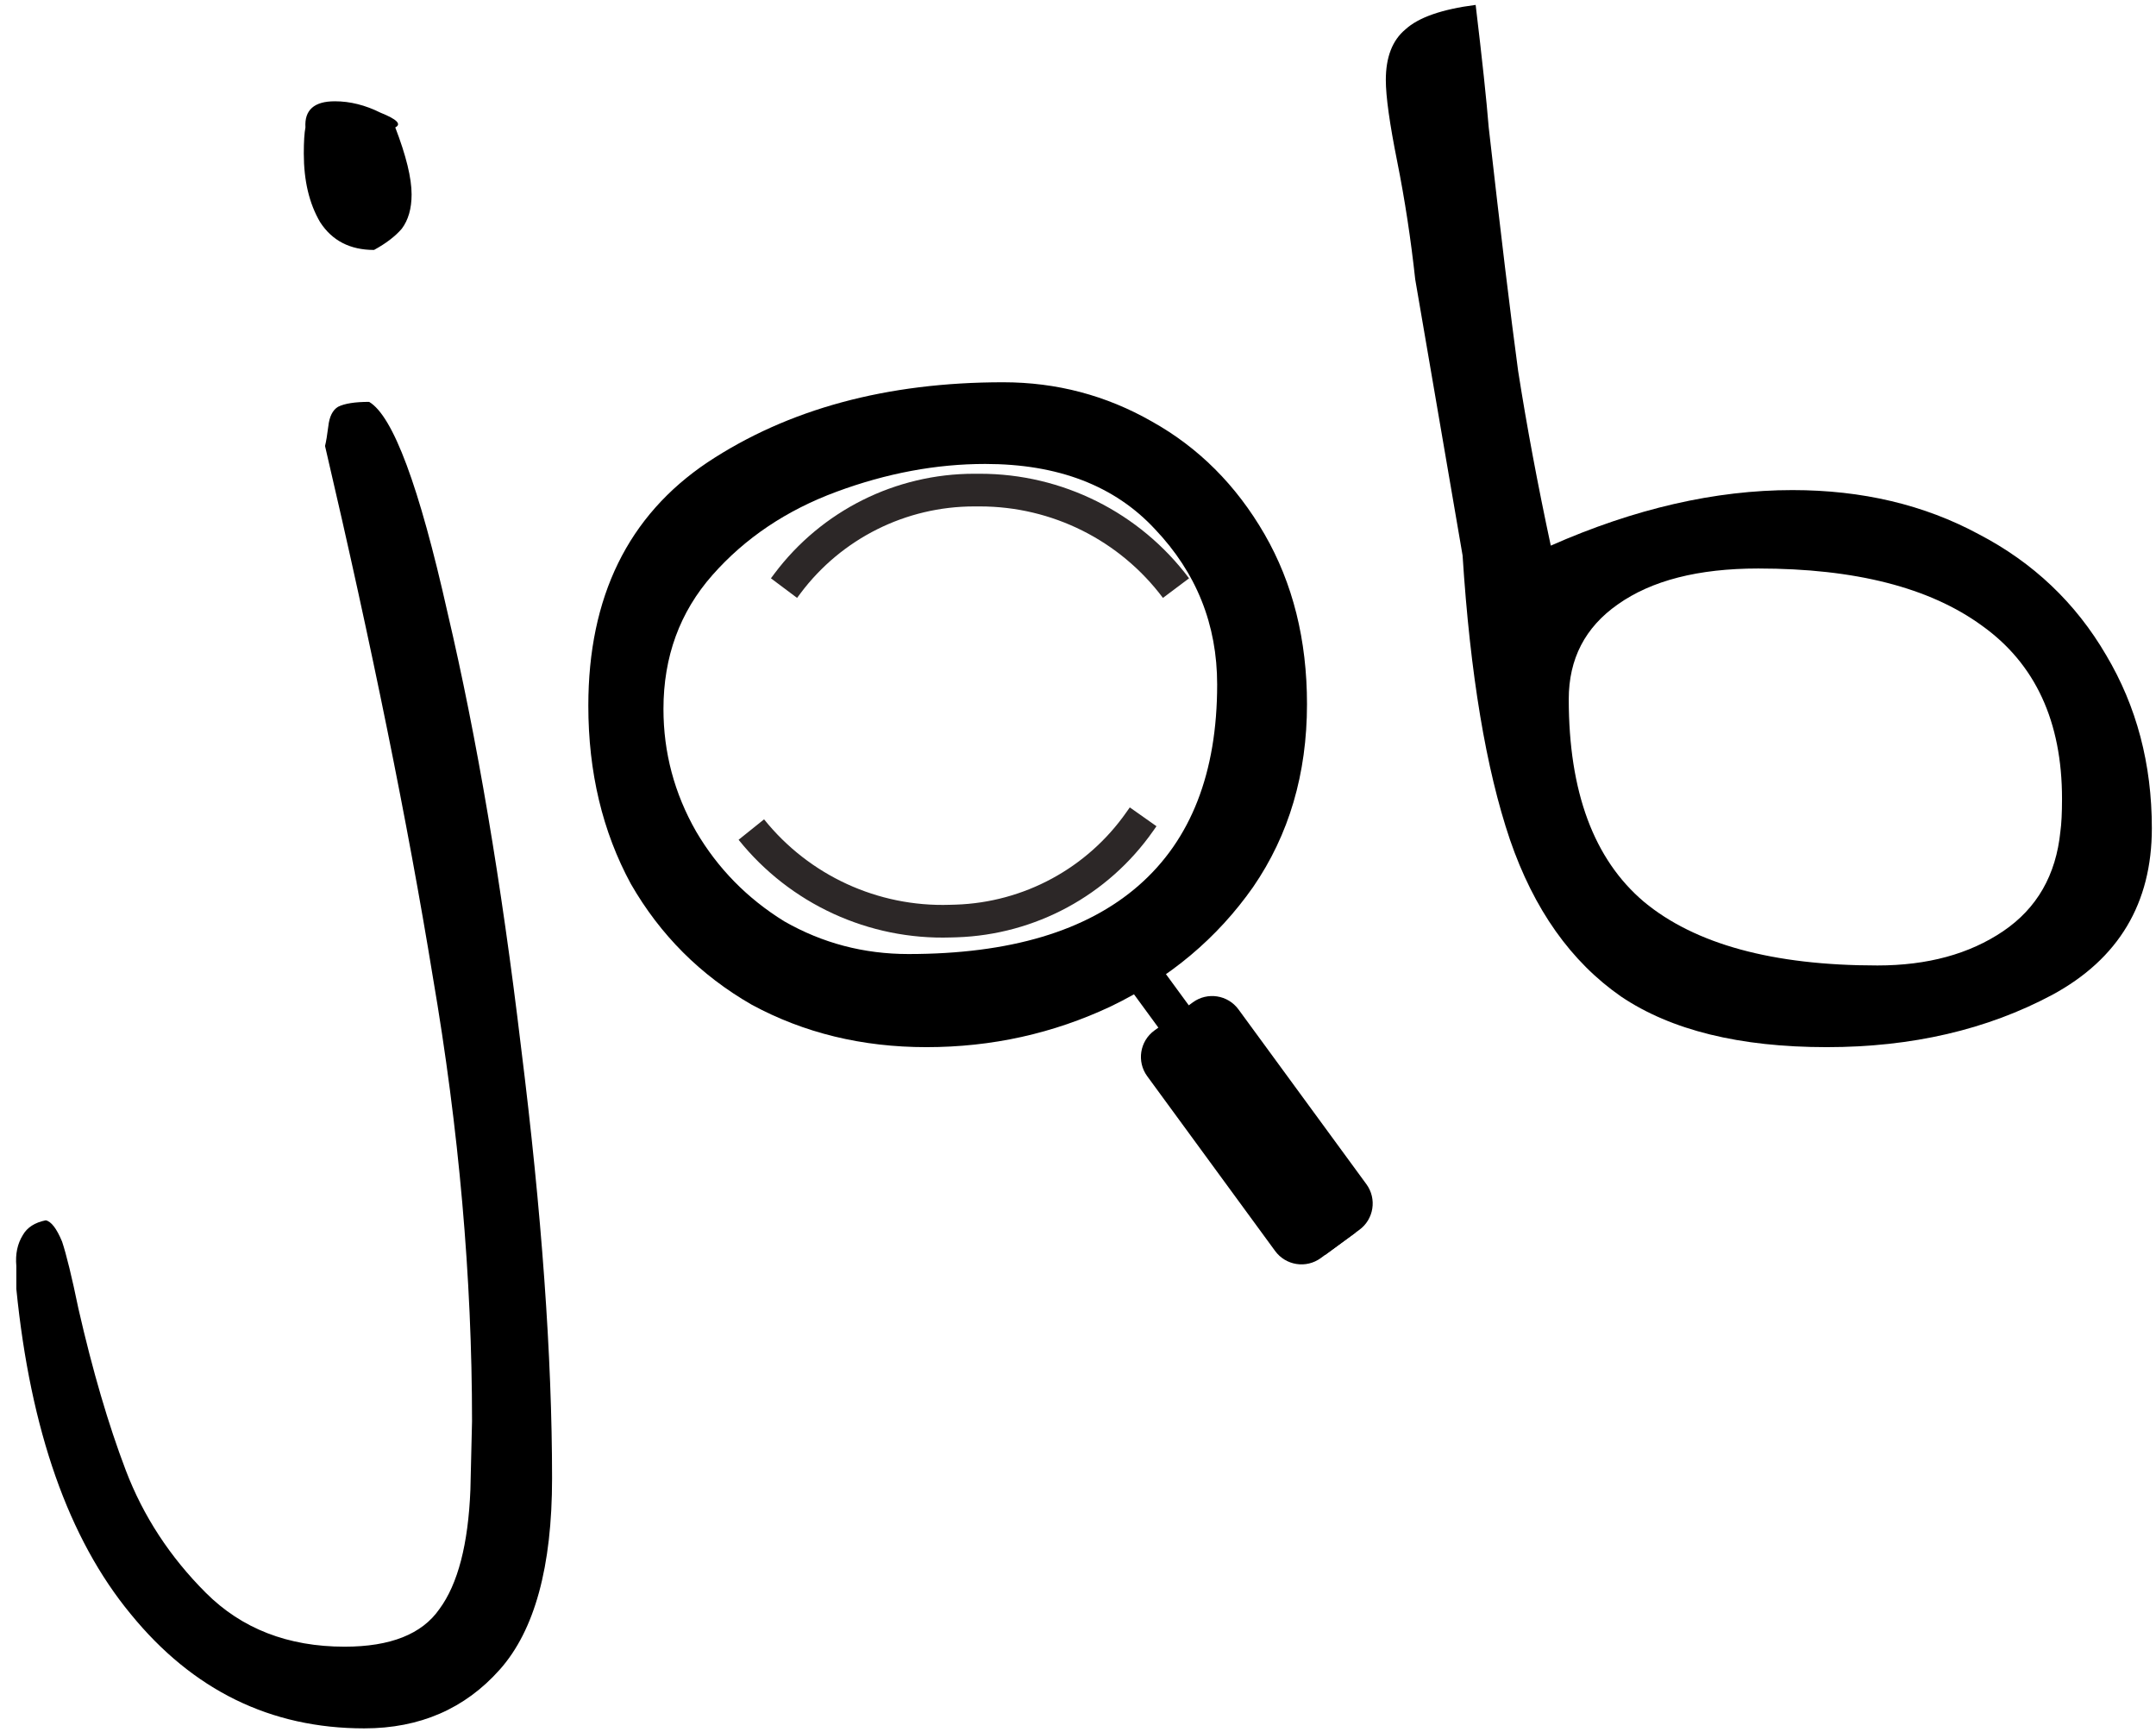
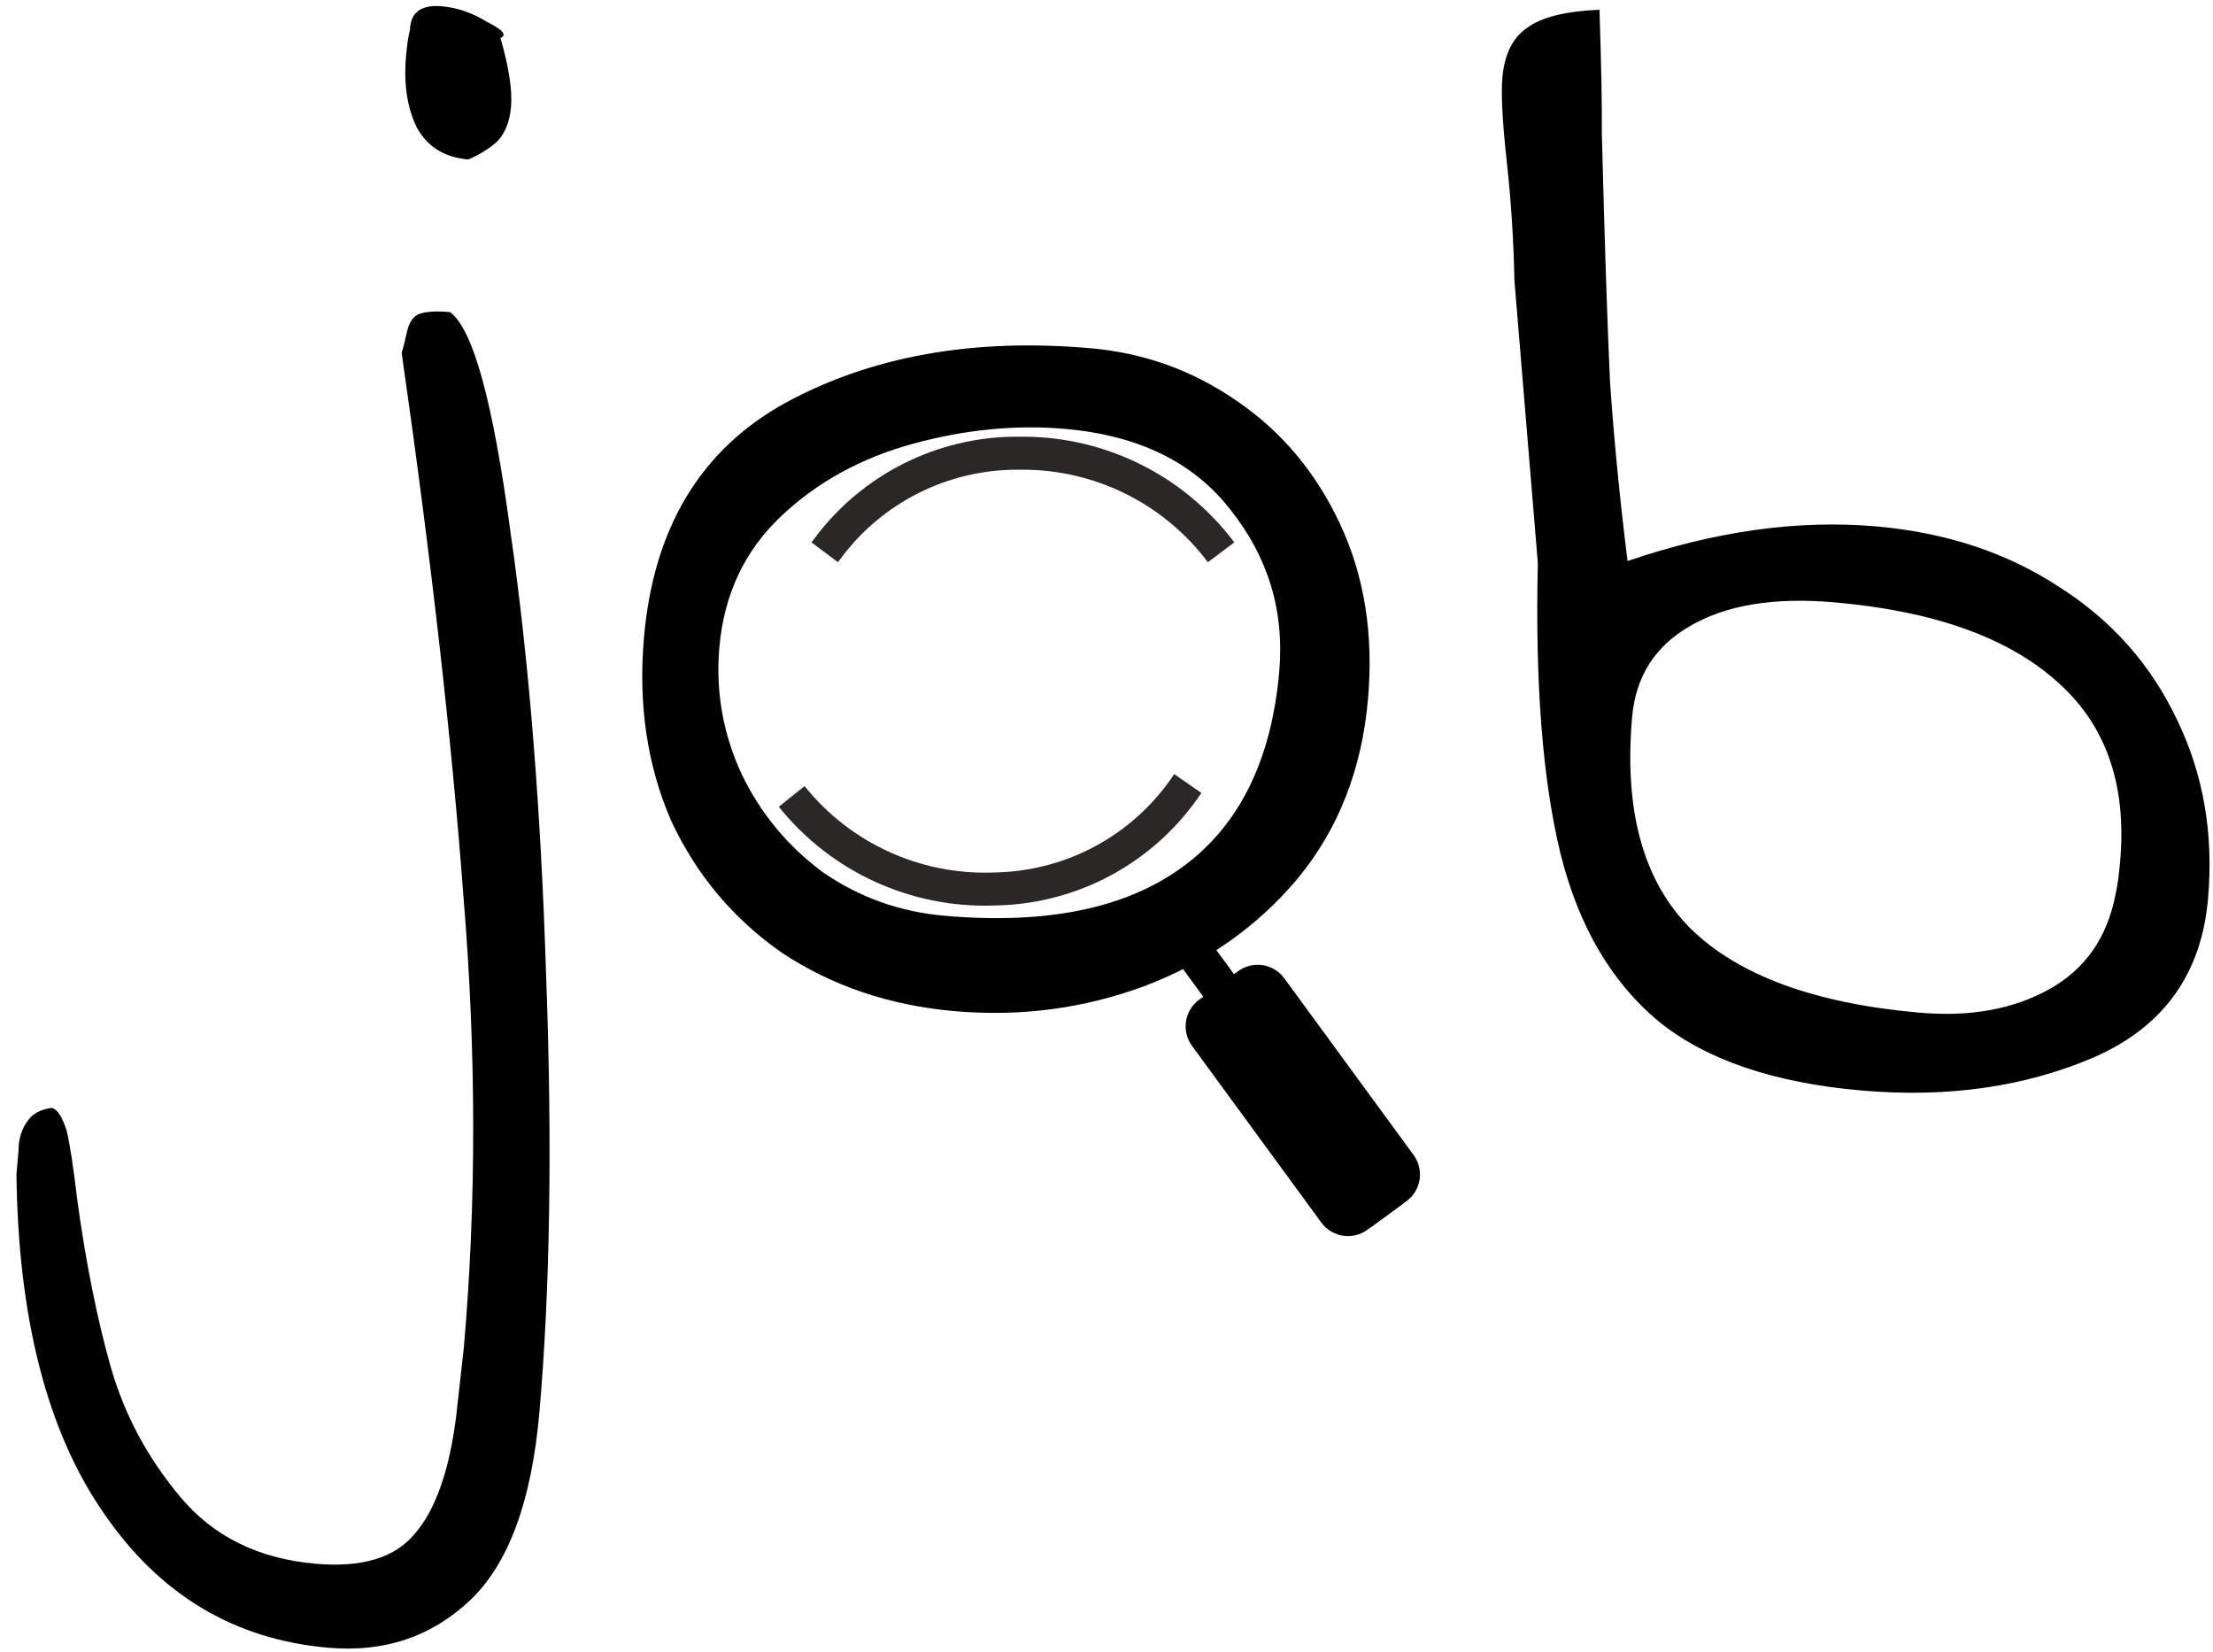
- <svg xmlns="http://www.w3.org/2000/svg" width="66" height="53" viewBox="0 0 66 53" fill="none">
-   <path d="M24 18L24.107 17.857C25.456 16.058 27.573 15 29.821 15L30 15C32.361 15 34.584 16.111 36 18V18" stroke="#2C2727" />
-   <path d="M34.994 25L34.891 25.146C33.601 26.988 31.52 28.114 29.273 28.188L29.094 28.193C26.735 28.27 24.477 27.231 23 25.39V25.39" stroke="#2C2727" />
-   <path d="M33.931 29.363L34.862 28.681L41.488 37.733L40.557 38.415L33.931 29.363Z" fill="black" />
-   <rect x="34.529" y="32.133" width="3.462" height="8.629" rx="1" transform="rotate(-36.2017 34.5289 32.1334)" fill="black" />
-   <path d="M11.15 52.9C8.283 52.9 5.9 51.733 4 49.4C2.1 47.1 0.933 43.783 0.5 39.45C0.5 39.35 0.5 39.117 0.5 38.75C0.467 38.383 0.533 38.067 0.7 37.8C0.833 37.567 1.067 37.417 1.4 37.35C1.567 37.383 1.733 37.6 1.9 38C2.033 38.4 2.2 39.083 2.4 40.05C2.833 41.95 3.317 43.6 3.85 45C4.383 46.4 5.2 47.65 6.3 48.75C7.4 49.85 8.817 50.4 10.55 50.4C11.95 50.4 12.917 50.017 13.45 49.25C14.017 48.483 14.333 47.267 14.4 45.6L14.45 43.5C14.45 39.1 14.05 34.567 13.25 29.9C12.483 25.2 11.383 19.783 9.95 13.65C9.983 13.517 10.017 13.317 10.05 13.05C10.083 12.75 10.183 12.55 10.35 12.45C10.55 12.35 10.867 12.3 11.3 12.3C12.033 12.733 12.833 14.883 13.7 18.75C14.6 22.583 15.35 27.017 15.95 32.05C16.583 37.117 16.9 41.517 16.9 45.25C16.9 47.95 16.367 49.9 15.3 51.1C14.233 52.3 12.85 52.9 11.15 52.9ZM11.45 7.65C10.717 7.65 10.167 7.367 9.8 6.8C9.467 6.233 9.3 5.533 9.3 4.7C9.3 4.333 9.317 4.067 9.35 3.9C9.317 3.367 9.617 3.1 10.25 3.1C10.717 3.1 11.183 3.217 11.65 3.45C12.15 3.65 12.3 3.8 12.1 3.9C12.433 4.767 12.6 5.45 12.6 5.95C12.6 6.383 12.5 6.733 12.3 7C12.1 7.233 11.817 7.45 11.45 7.65Z" fill="black" />
-   <path d="M28.36 32.05C26.393 32.05 24.61 31.617 23.01 30.75C21.443 29.85 20.21 28.617 19.31 27.05C18.443 25.45 18.01 23.633 18.01 21.6C18.01 18.267 19.226 15.783 21.66 14.15C24.126 12.517 27.143 11.7 30.71 11.7C32.343 11.7 33.86 12.1 35.26 12.9C36.693 13.7 37.843 14.85 38.71 16.35C39.576 17.85 40.01 19.583 40.01 21.55C40.01 23.683 39.46 25.55 38.36 27.15C37.26 28.717 35.81 29.933 34.01 30.8C32.243 31.633 30.36 32.05 28.36 32.05ZM27.81 29.2C30.91 29.2 33.26 28.5 34.86 27.1C36.46 25.7 37.26 23.65 37.26 20.95C37.26 19.117 36.626 17.533 35.36 16.2C34.126 14.867 32.393 14.2 30.16 14.2C28.66 14.2 27.143 14.483 25.61 15.05C24.076 15.617 22.81 16.467 21.81 17.6C20.81 18.733 20.31 20.1 20.31 21.7C20.31 23.033 20.643 24.283 21.31 25.45C21.976 26.583 22.876 27.5 24.01 28.2C25.176 28.867 26.443 29.2 27.81 29.2Z" fill="black" />
-   <path d="M55.923 32.05C53.256 32.05 51.156 31.533 49.623 30.5C48.089 29.433 46.956 27.833 46.223 25.7C45.489 23.533 45.006 20.633 44.773 17L43.323 8.55C43.189 7.317 43.006 6.117 42.773 4.95C42.539 3.783 42.423 2.95 42.423 2.45C42.423 1.75 42.623 1.233 43.023 0.9C43.423 0.533 44.139 0.283 45.173 0.15C45.373 1.817 45.506 3.067 45.573 3.9C45.939 7.133 46.239 9.617 46.473 11.35C46.739 13.05 47.073 14.833 47.473 16.7C50.039 15.567 52.506 15 54.873 15C57.006 15 58.906 15.45 60.573 16.35C62.239 17.217 63.539 18.45 64.473 20.05C65.406 21.617 65.873 23.383 65.873 25.35C65.873 27.65 64.856 29.35 62.823 30.45C60.823 31.517 58.523 32.05 55.923 32.05ZM63.073 25.45C63.106 25.217 63.123 24.883 63.123 24.45C63.123 22.083 62.306 20.317 60.673 19.15C59.073 17.983 56.789 17.4 53.823 17.4C51.989 17.4 50.556 17.767 49.523 18.5C48.523 19.2 48.023 20.167 48.023 21.4C48.023 24.233 48.789 26.3 50.323 27.6C51.889 28.9 54.273 29.55 57.473 29.55C59.006 29.55 60.289 29.2 61.323 28.5C62.356 27.8 62.939 26.783 63.073 25.45Z" fill="black" />
+ <svg xmlns="http://www.w3.org/2000/svg" width="67" height="50" viewBox="0 0 67 50" fill="none">
+   <path d="M24.969 16.719L25.076 16.576C26.425 14.778 28.542 13.719 30.79 13.719L30.969 13.719C33.329 13.719 35.552 14.831 36.969 16.719V16.719" stroke="#2C2727" />
+   <path d="M35.962 23.719L35.86 23.866C34.57 25.707 32.488 26.834 30.241 26.907L30.063 26.913C27.703 26.989 25.445 25.951 23.969 24.109V24.109" stroke="#2C2727" />
+   <path d="M34.9 28.082L35.831 27.401L42.456 36.453L41.525 37.134L34.9 28.082Z" fill="black" />
+   <rect x="35.498" y="30.853" width="3.462" height="8.629" rx="1" transform="rotate(-36.2017 35.4975 30.8527)" fill="black" />
+   <path d="M9.935 49.879C7.079 49.63 4.807 48.26 3.117 45.77C1.425 43.313 0.552 39.907 0.498 35.552C0.506 35.453 0.527 35.22 0.559 34.855C0.558 34.487 0.652 34.177 0.841 33.926C0.994 33.705 1.239 33.576 1.577 33.539C1.74 33.587 1.888 33.817 2.019 34.23C2.117 34.64 2.223 35.335 2.338 36.316C2.604 38.246 2.942 39.932 3.351 41.373C3.761 42.814 4.465 44.131 5.465 45.322C6.465 46.514 7.828 47.186 9.555 47.337C10.95 47.459 11.946 47.161 12.544 46.444C13.176 45.729 13.597 44.545 13.809 42.89L14.042 40.803C14.425 36.419 14.422 31.869 14.032 27.15C13.678 22.401 13.054 16.909 12.16 10.674C12.205 10.544 12.256 10.348 12.312 10.085C12.372 9.789 12.489 9.599 12.664 9.514C12.871 9.431 13.191 9.409 13.623 9.447C14.316 9.943 14.925 12.154 15.452 16.082C16.014 19.979 16.375 24.461 16.534 29.527C16.723 34.63 16.655 39.041 16.33 42.76C16.095 45.449 15.393 47.346 14.226 48.448C13.059 49.55 11.629 50.028 9.935 49.879ZM14.178 4.828C13.447 4.764 12.924 4.434 12.608 3.837C12.325 3.244 12.22 2.532 12.293 1.702C12.325 1.336 12.365 1.072 12.412 0.909C12.426 0.375 12.748 0.135 13.379 0.19C13.844 0.231 14.298 0.388 14.743 0.661C15.224 0.904 15.36 1.066 15.152 1.149C15.409 2.041 15.515 2.736 15.471 3.234C15.434 3.666 15.303 4.006 15.081 4.254C14.861 4.469 14.56 4.66 14.178 4.828Z" fill="black" />
+   <path d="M28.896 30.609C26.937 30.437 25.198 29.85 23.68 28.847C22.198 27.814 21.077 26.478 20.317 24.839C19.593 23.169 19.319 21.322 19.497 19.296C19.787 15.976 21.216 13.608 23.782 12.193C26.382 10.781 29.458 10.23 33.011 10.541C34.638 10.683 36.114 11.214 37.439 12.133C38.797 13.055 39.843 14.301 40.575 15.87C41.308 17.44 41.589 19.205 41.417 21.164C41.231 23.289 40.521 25.101 39.285 26.599C38.053 28.064 36.503 29.149 34.634 29.856C32.801 30.532 30.889 30.783 28.896 30.609ZM28.597 27.722C31.685 27.992 34.087 27.499 35.803 26.244C37.519 24.989 38.495 23.016 38.73 20.327C38.89 18.5 38.397 16.868 37.251 15.429C36.139 13.993 34.47 13.178 32.245 12.983C30.751 12.853 29.215 13.003 27.639 13.434C26.062 13.865 24.726 14.601 23.631 15.643C22.536 16.685 21.919 18.003 21.779 19.596C21.663 20.925 21.886 22.199 22.448 23.419C23.014 24.607 23.831 25.598 24.899 26.394C26.003 27.16 27.235 27.602 28.597 27.722Z" fill="black" />
+   <path d="M56.355 33.011C53.698 32.779 51.651 32.081 50.214 30.918C48.779 29.721 47.789 28.029 47.245 25.84C46.703 23.617 46.474 20.686 46.559 17.046L45.851 8.502C45.825 7.262 45.747 6.051 45.616 4.868C45.486 3.685 45.442 2.845 45.486 2.347C45.547 1.65 45.791 1.152 46.218 0.855C46.649 0.525 47.385 0.338 48.426 0.295C48.48 1.973 48.504 3.23 48.497 4.066C48.581 7.319 48.663 9.819 48.745 11.566C48.862 13.283 49.039 15.088 49.275 16.983C51.93 16.078 54.437 15.728 56.794 15.934C58.92 16.12 60.773 16.734 62.355 17.776C63.94 18.785 65.127 20.127 65.918 21.802C66.711 23.444 67.022 25.244 66.85 27.204C66.65 29.495 65.489 31.1 63.368 32.018C61.282 32.907 58.945 33.237 56.355 33.011ZM64.052 27.059C64.106 26.83 64.152 26.499 64.189 26.067C64.396 23.71 63.736 21.879 62.211 20.574C60.718 19.272 58.495 18.492 55.539 18.234C53.713 18.074 52.253 18.314 51.16 18.955C50.103 19.565 49.52 20.484 49.413 21.713C49.166 24.535 49.749 26.661 51.164 28.09C52.611 29.521 54.929 30.377 58.117 30.655C59.644 30.789 60.953 30.552 62.043 29.945C63.134 29.338 63.803 28.376 64.052 27.059Z" fill="black" />
</svg>
